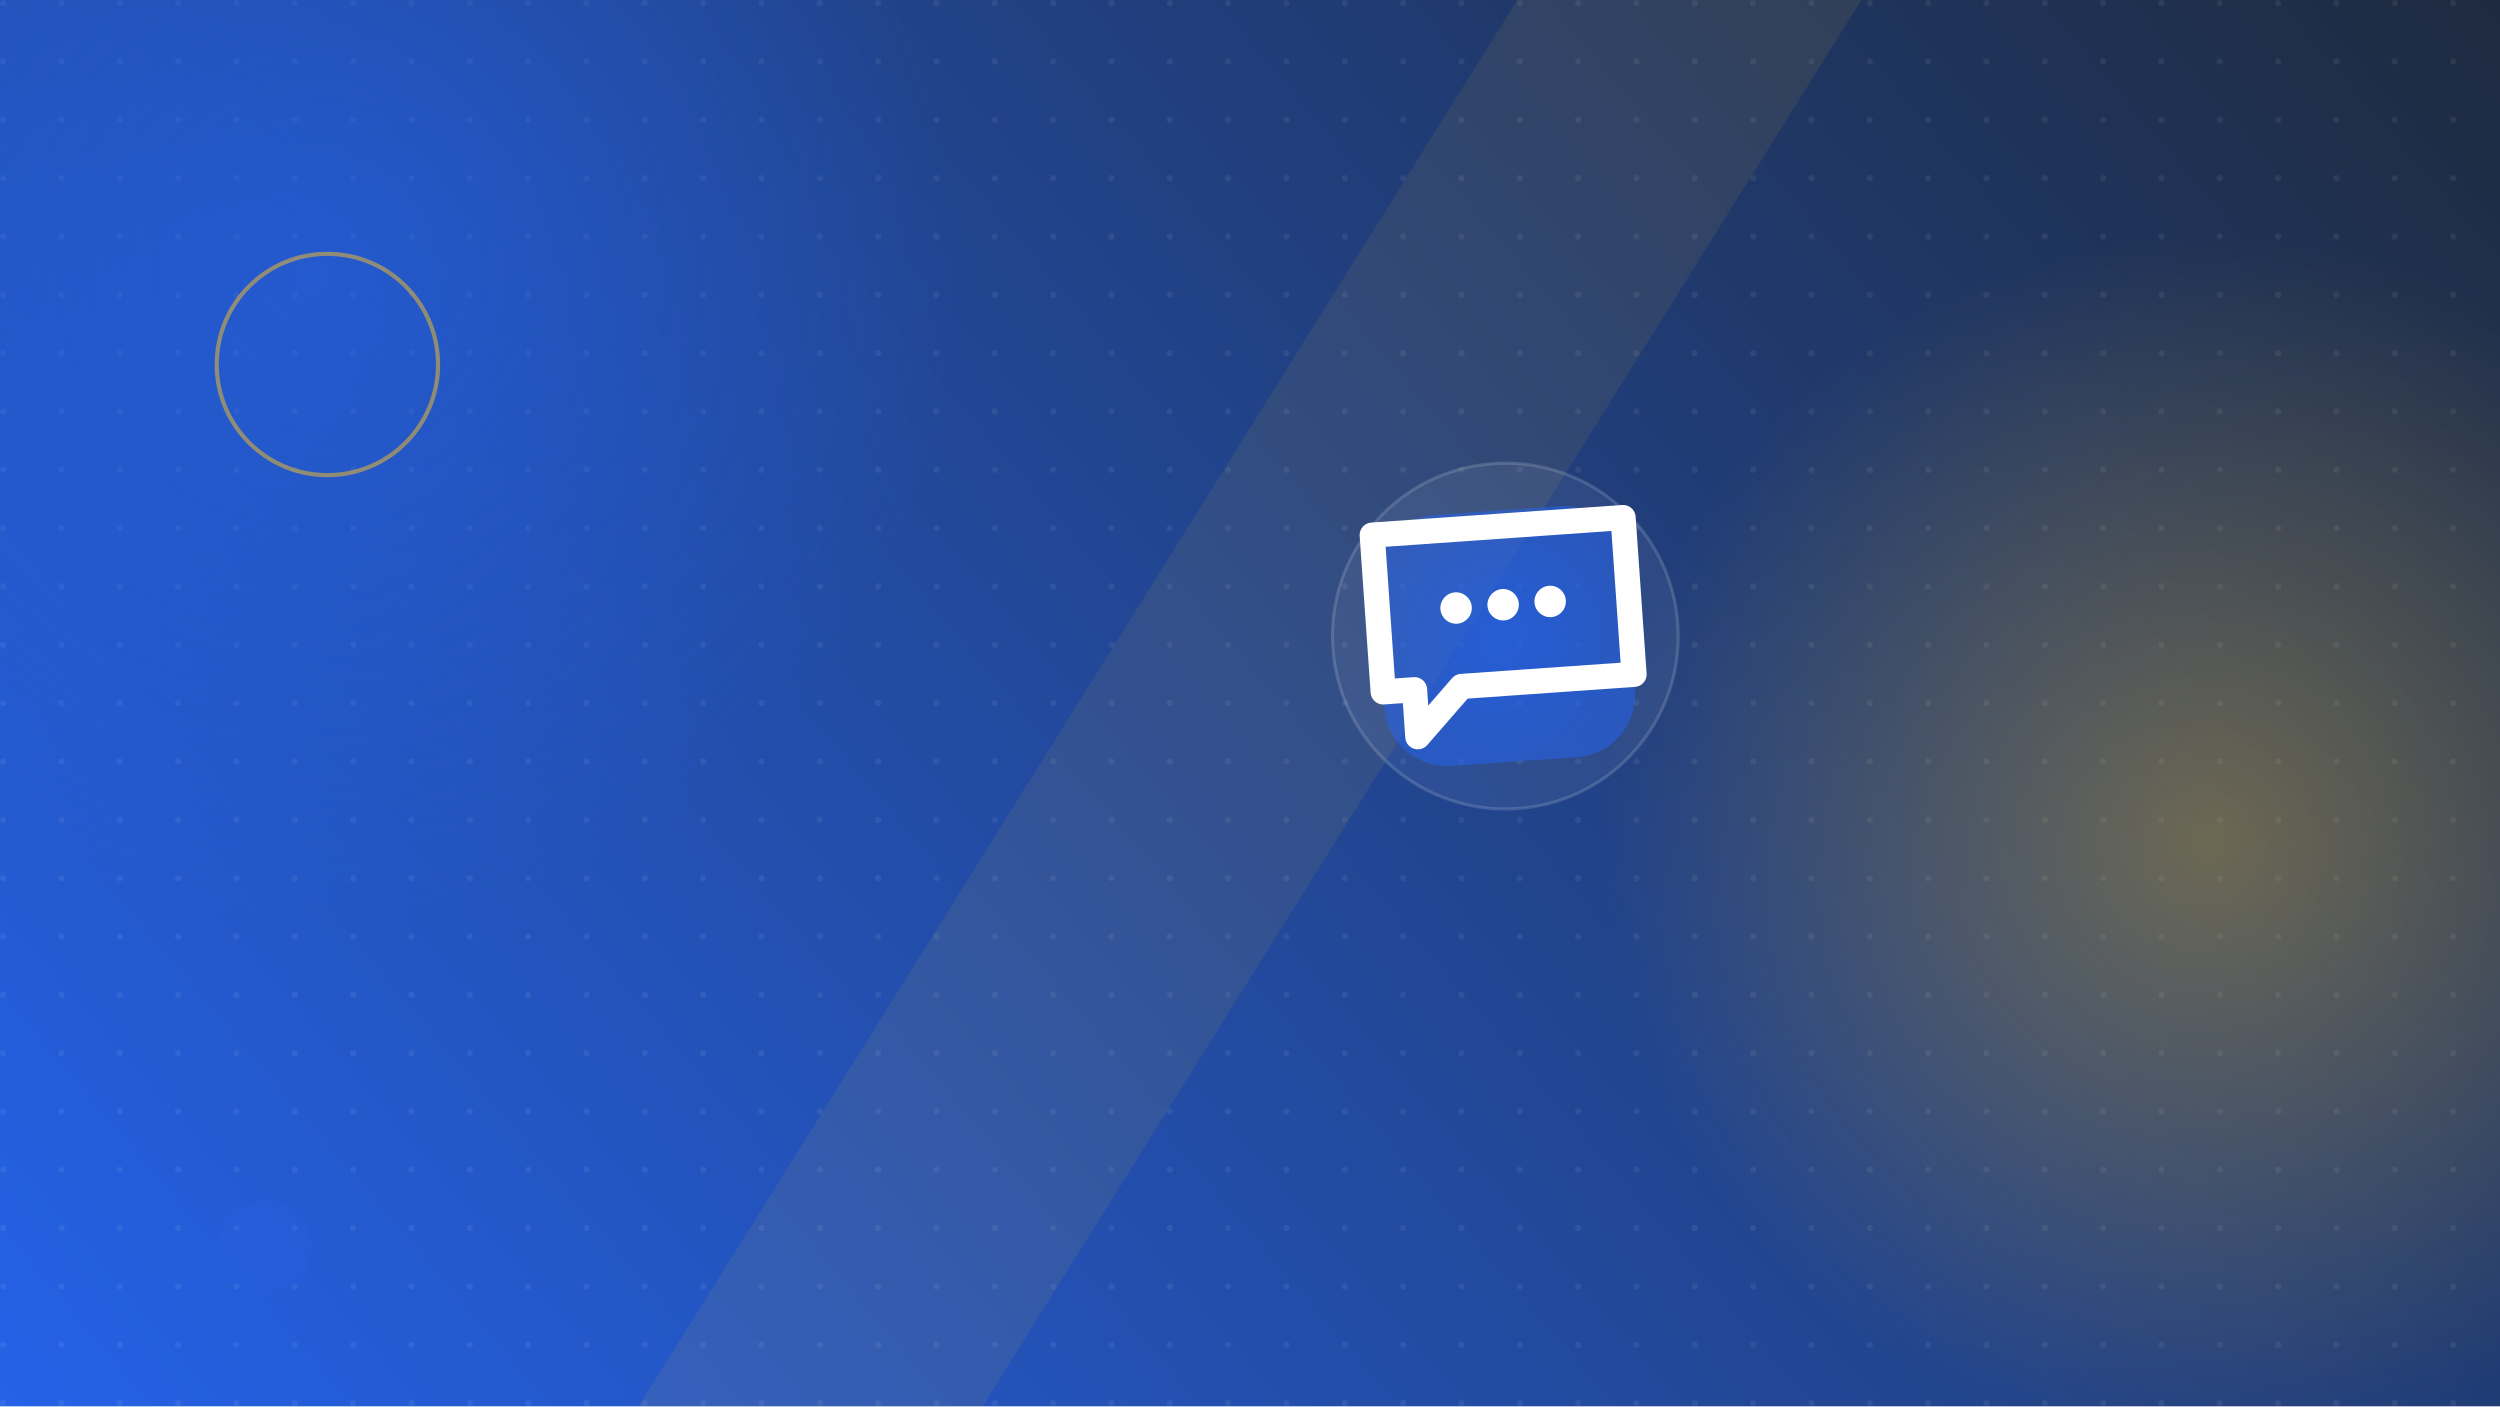
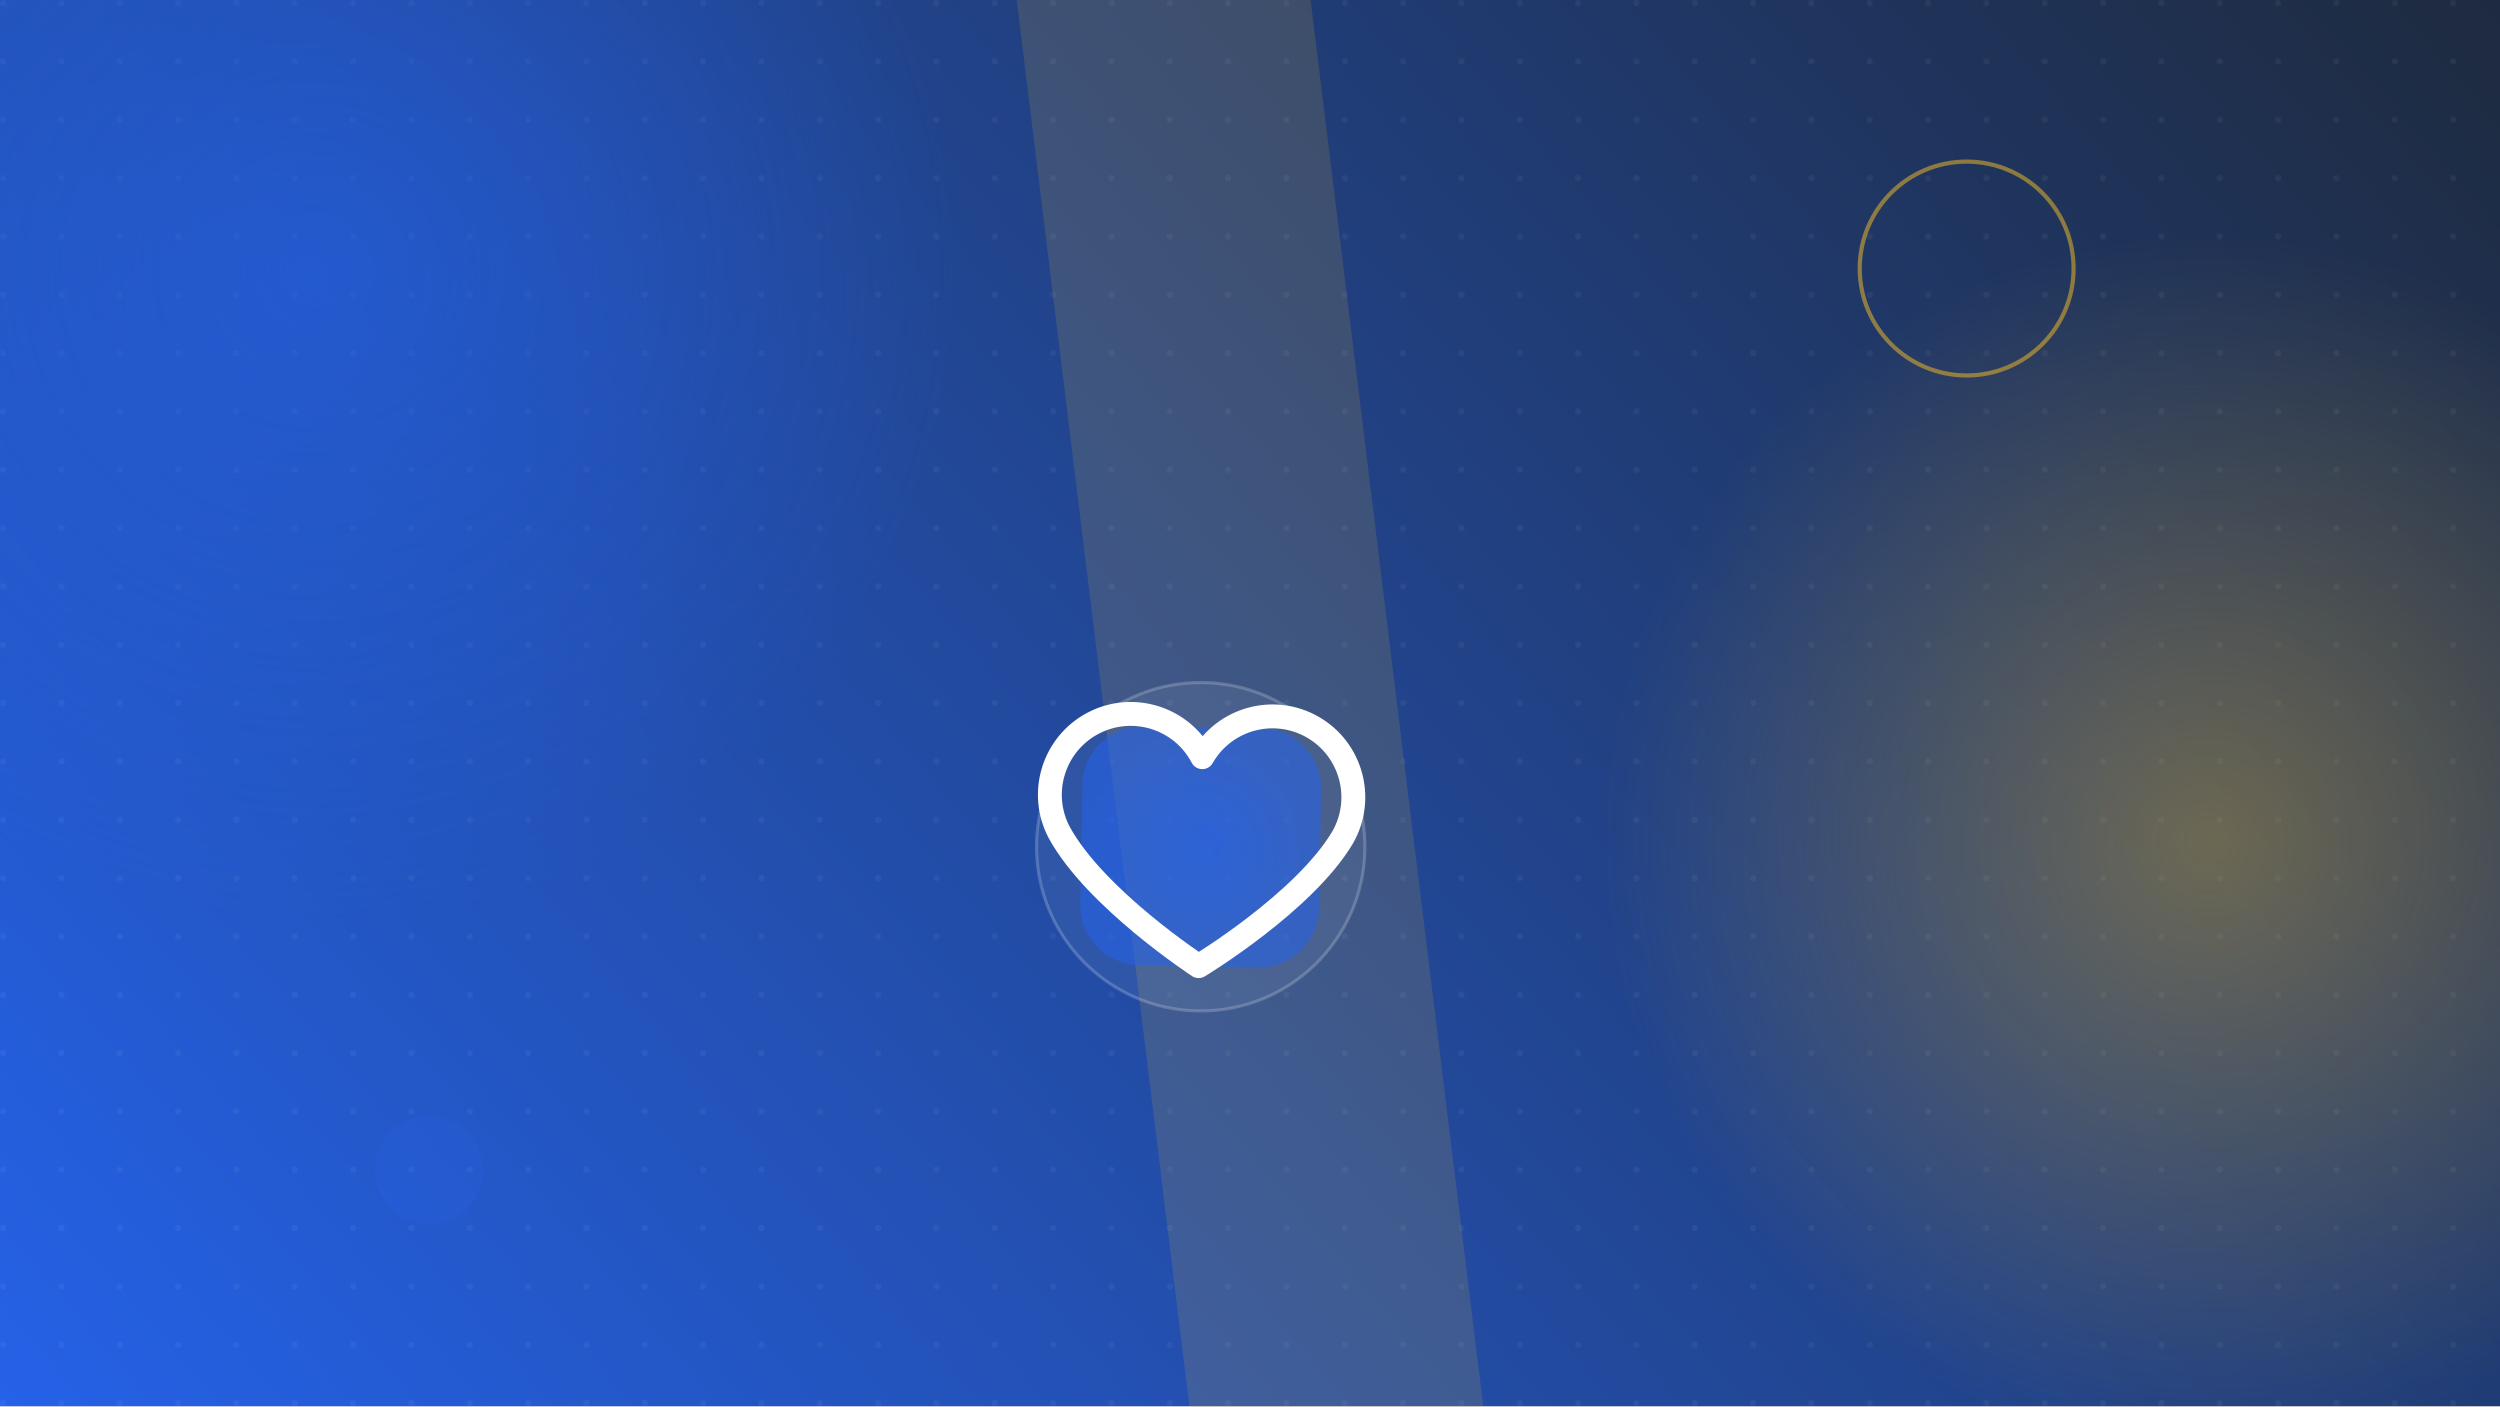
<svg xmlns="http://www.w3.org/2000/svg" viewBox="0 0 1200 675" width="1200" height="675">
  <defs>
    <linearGradient id="bg-mistekundela" x1="0%" y1="0%" x2="100%" y2="100%" gradientTransform="rotate(109 0.5 0.5)">
      <stop offset="0%" stop-color="#1e293b" />
      <stop offset="100%" stop-color="#2563eb" />
    </linearGradient>
    <radialGradient id="glow1-mistekundela" cx="50%" cy="50%" r="50%">
      <stop offset="0%" stop-color="#2563eb" stop-opacity="0.55" />
      <stop offset="100%" stop-color="#2563eb" stop-opacity="0" />
    </radialGradient>
    <radialGradient id="glow2-mistekundela" cx="50%" cy="50%" r="50%">
      <stop offset="0%" stop-color="#fbbf24" stop-opacity="0.35" />
      <stop offset="100%" stop-color="#fbbf24" stop-opacity="0" />
    </radialGradient>
    <pattern id="dots-mistekundela" width="28" height="28" patternUnits="userSpaceOnUse">
-       <circle cx="1.5" cy="1.5" r="1.5" fill="white" opacity="0.07" />
+       <circle cx="1.5" cy="1.5" r="1.5" fill="white" opacity="0.05" />
    </pattern>
  </defs>
  <rect width="1200" height="675" fill="url(#bg-mistekundela)" />
  <rect width="1200" height="675" fill="url(#dots-mistekundela)" />
  <circle cx="150.868" cy="130.218" r="314.89" fill="url(#glow1-mistekundela)" />
  <circle cx="1059.984" cy="403.993" r="290.352" fill="url(#glow2-mistekundela)" />
-   <line x1="600" y1="-202.5" x2="600" y2="877.5" stroke="#fbbf24" stroke-width="140" opacity="0.08" transform="rotate(212 600 337.5)" />
-   <circle cx="157.144" cy="174.958" r="53.113" fill="none" stroke="#fbbf24" stroke-width="2" opacity="0.5" />
-   <circle cx="126.712" cy="598.708" r="22.692" fill="#2563eb" opacity="0.18" />
-   <g transform="translate(722.554 305.3245) rotate(-4)">
-     <circle r="82.992" fill="white" opacity="0.06" />
-     <circle r="82.992" fill="none" stroke="white" stroke-opacity="0.15" stroke-width="1.5" />
-     <rect x="-60.358" y="-60.358" width="120.715" height="120.715" rx="30.179" fill="url(#glow1-mistekundela)" opacity="0.9" />
-     <rect x="-60.358" y="-60.358" width="120.715" height="120.715" rx="30.179" fill="#2563eb" opacity="0.55" />
-     <g transform="scale(7.544688) translate(-12 -12)">
-       <path d="M4 5h16v10H9l-3 3v-3H4V5z" fill="none" stroke="white" stroke-width="1.6" stroke-linejoin="round" />
-       <circle cx="9" cy="10" r="1" fill="white" />
-       <circle cx="12" cy="10" r="1" fill="white" />
-       <circle cx="15" cy="10" r="1" fill="white" />
+   <line x1="600" y1="-202.5" x2="600" y2="877.5" stroke="#fbbf24" stroke-width="140" opacity="0.14" transform="rotate(173 600 337.5)" />
+   <circle cx="943.992" cy="128.894" r="51.329" fill="none" stroke="#fbbf24" stroke-width="2" opacity="0.5" />
+   <circle cx="205.97" cy="561.672" r="26.035" fill="#2563eb" opacity="0.18" />
+   <g transform="translate(576.3481 406.4366) rotate(1)">
+     <circle r="78.814" fill="white" opacity="0.06" />
+     <circle r="78.814" fill="none" stroke="white" stroke-opacity="0.20" stroke-width="1.5" />
+     <rect x="-57.32" y="-57.32" width="114.639" height="114.639" rx="28.66" fill="url(#glow1-mistekundela)" opacity="0.9" />
+     <rect x="-57.32" y="-57.32" width="114.639" height="114.639" rx="28.66" fill="#2563eb" opacity="0.55" />
+     <g transform="scale(7.164949) translate(-12 -12)">
+       <path d="M12 20s-7-4.4-9.5-8.8A5 5 0 0 1 12 6a5 5 0 0 1 9.5 5.2C19 15.6 12 20 12 20z" fill="none" stroke="white" stroke-width="1.6" stroke-linejoin="round" />
    </g>
  </g>
</svg>
